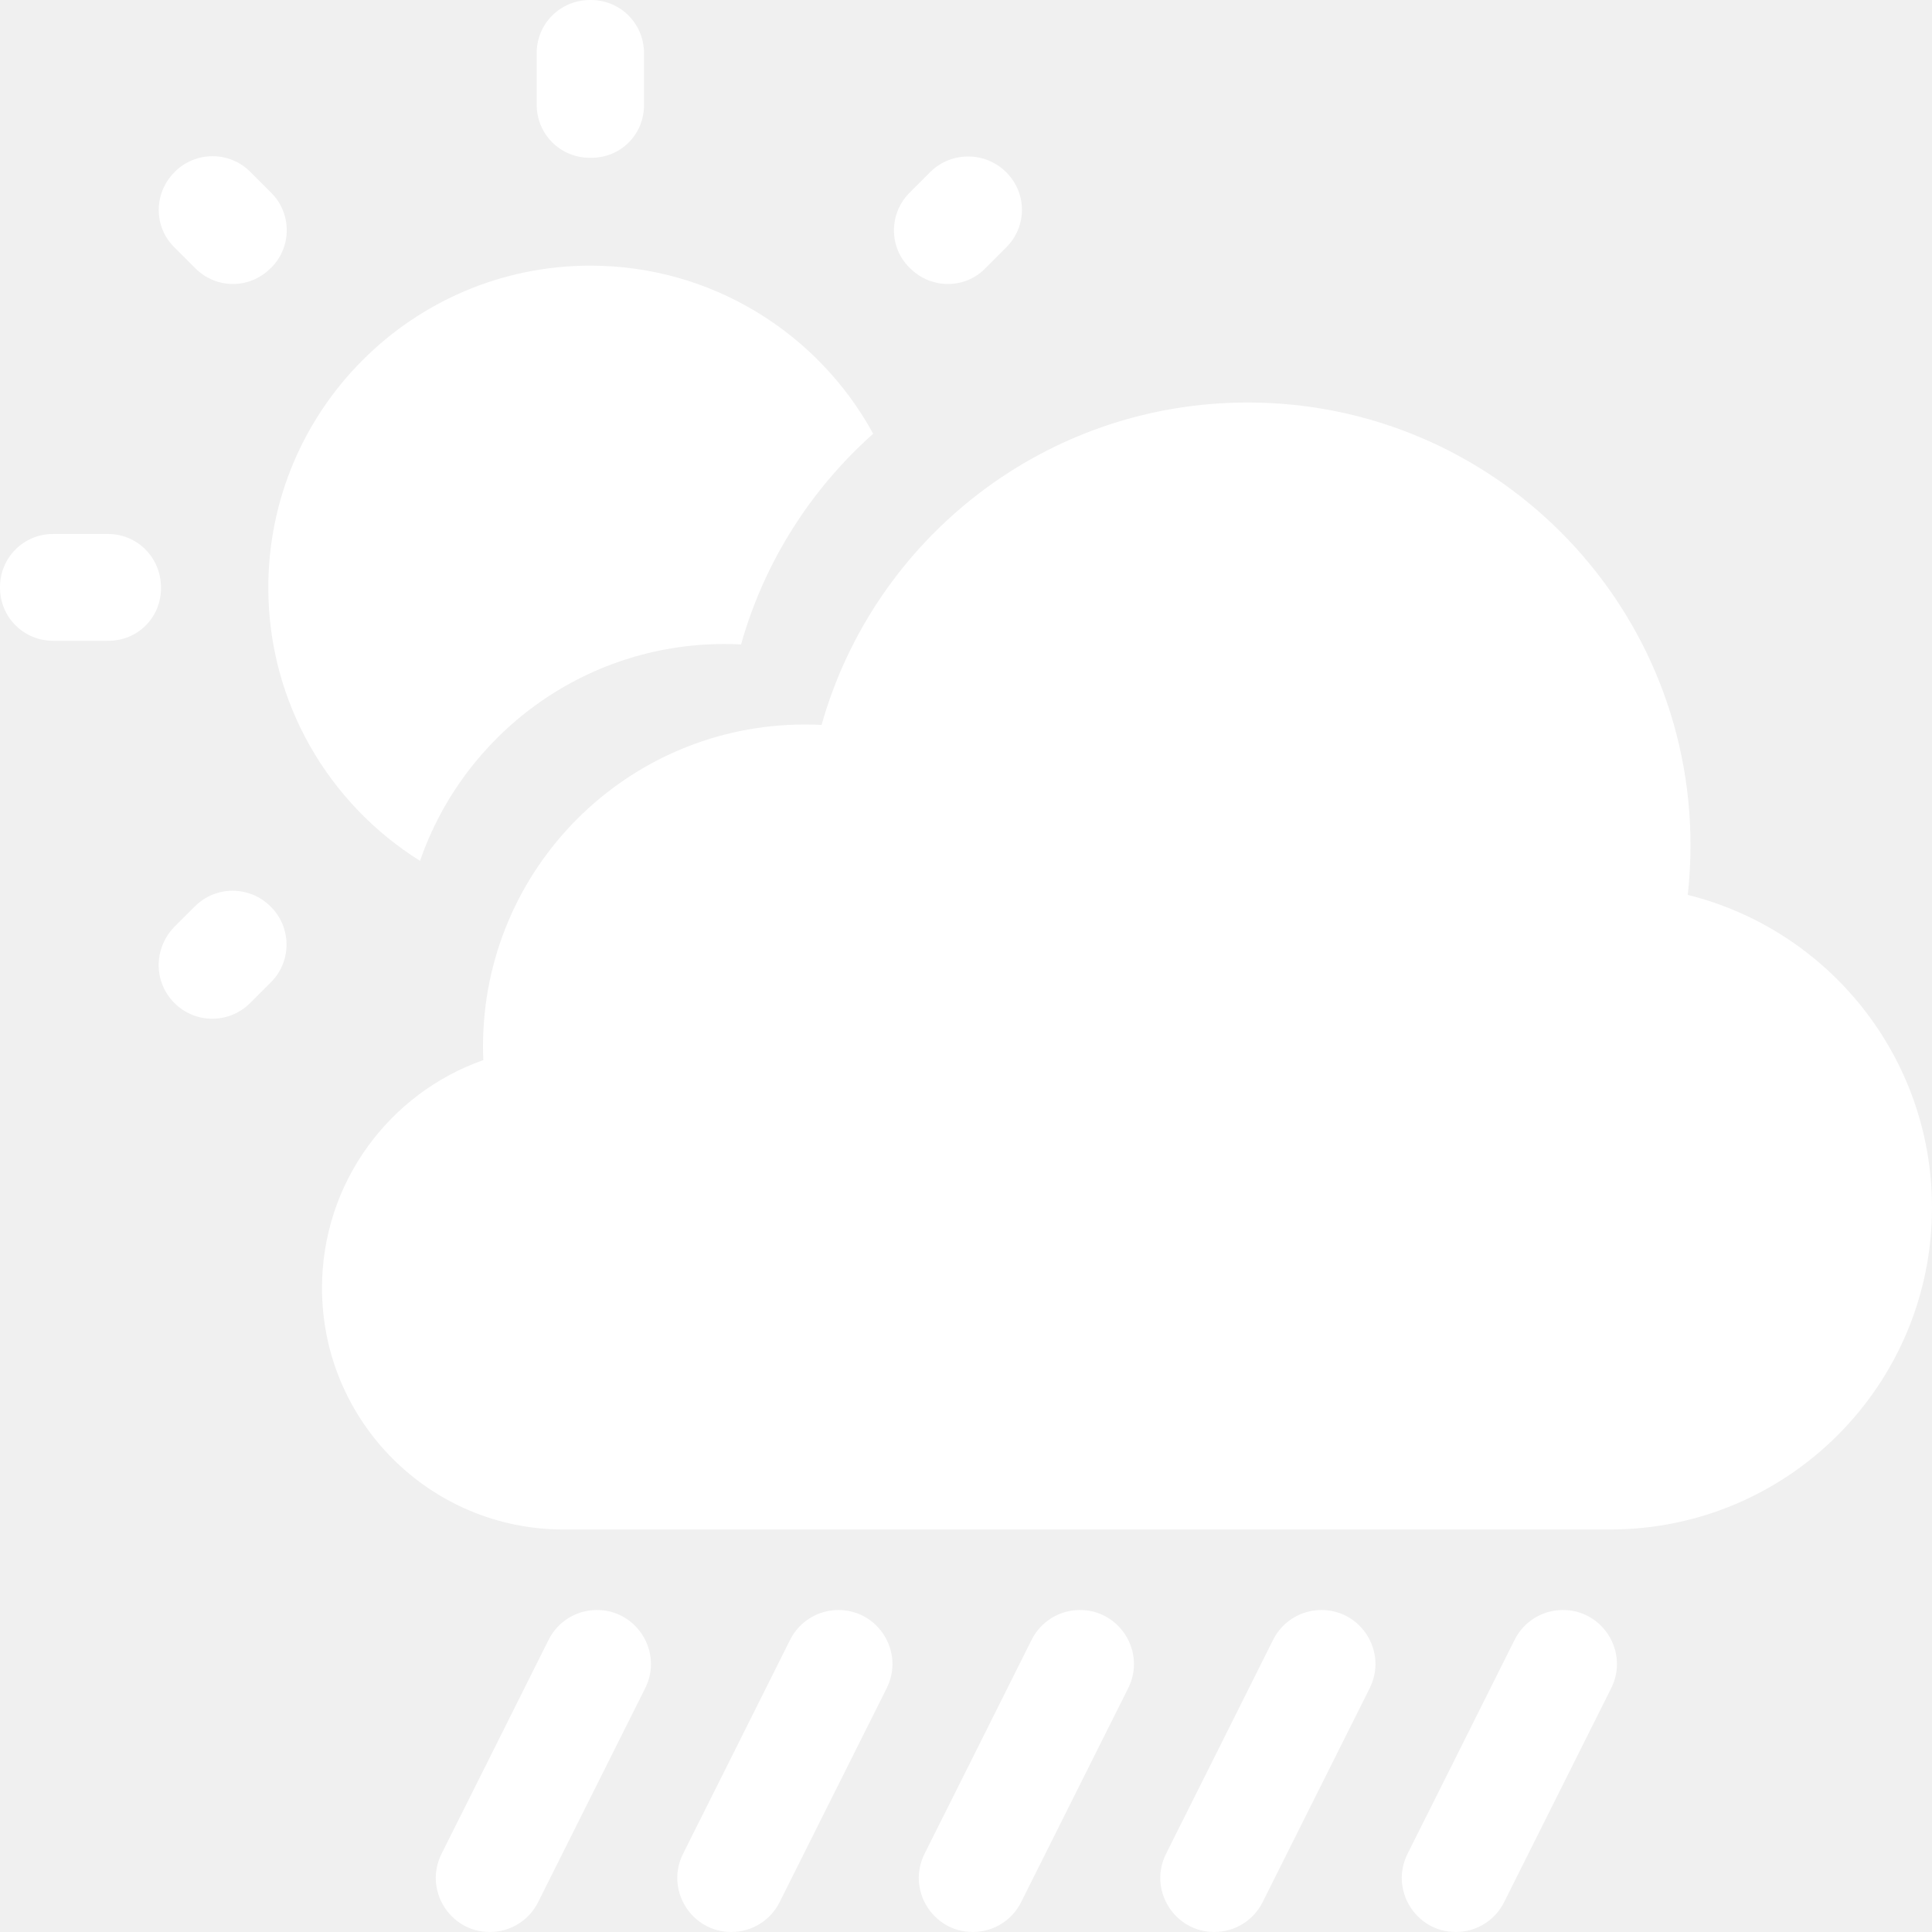
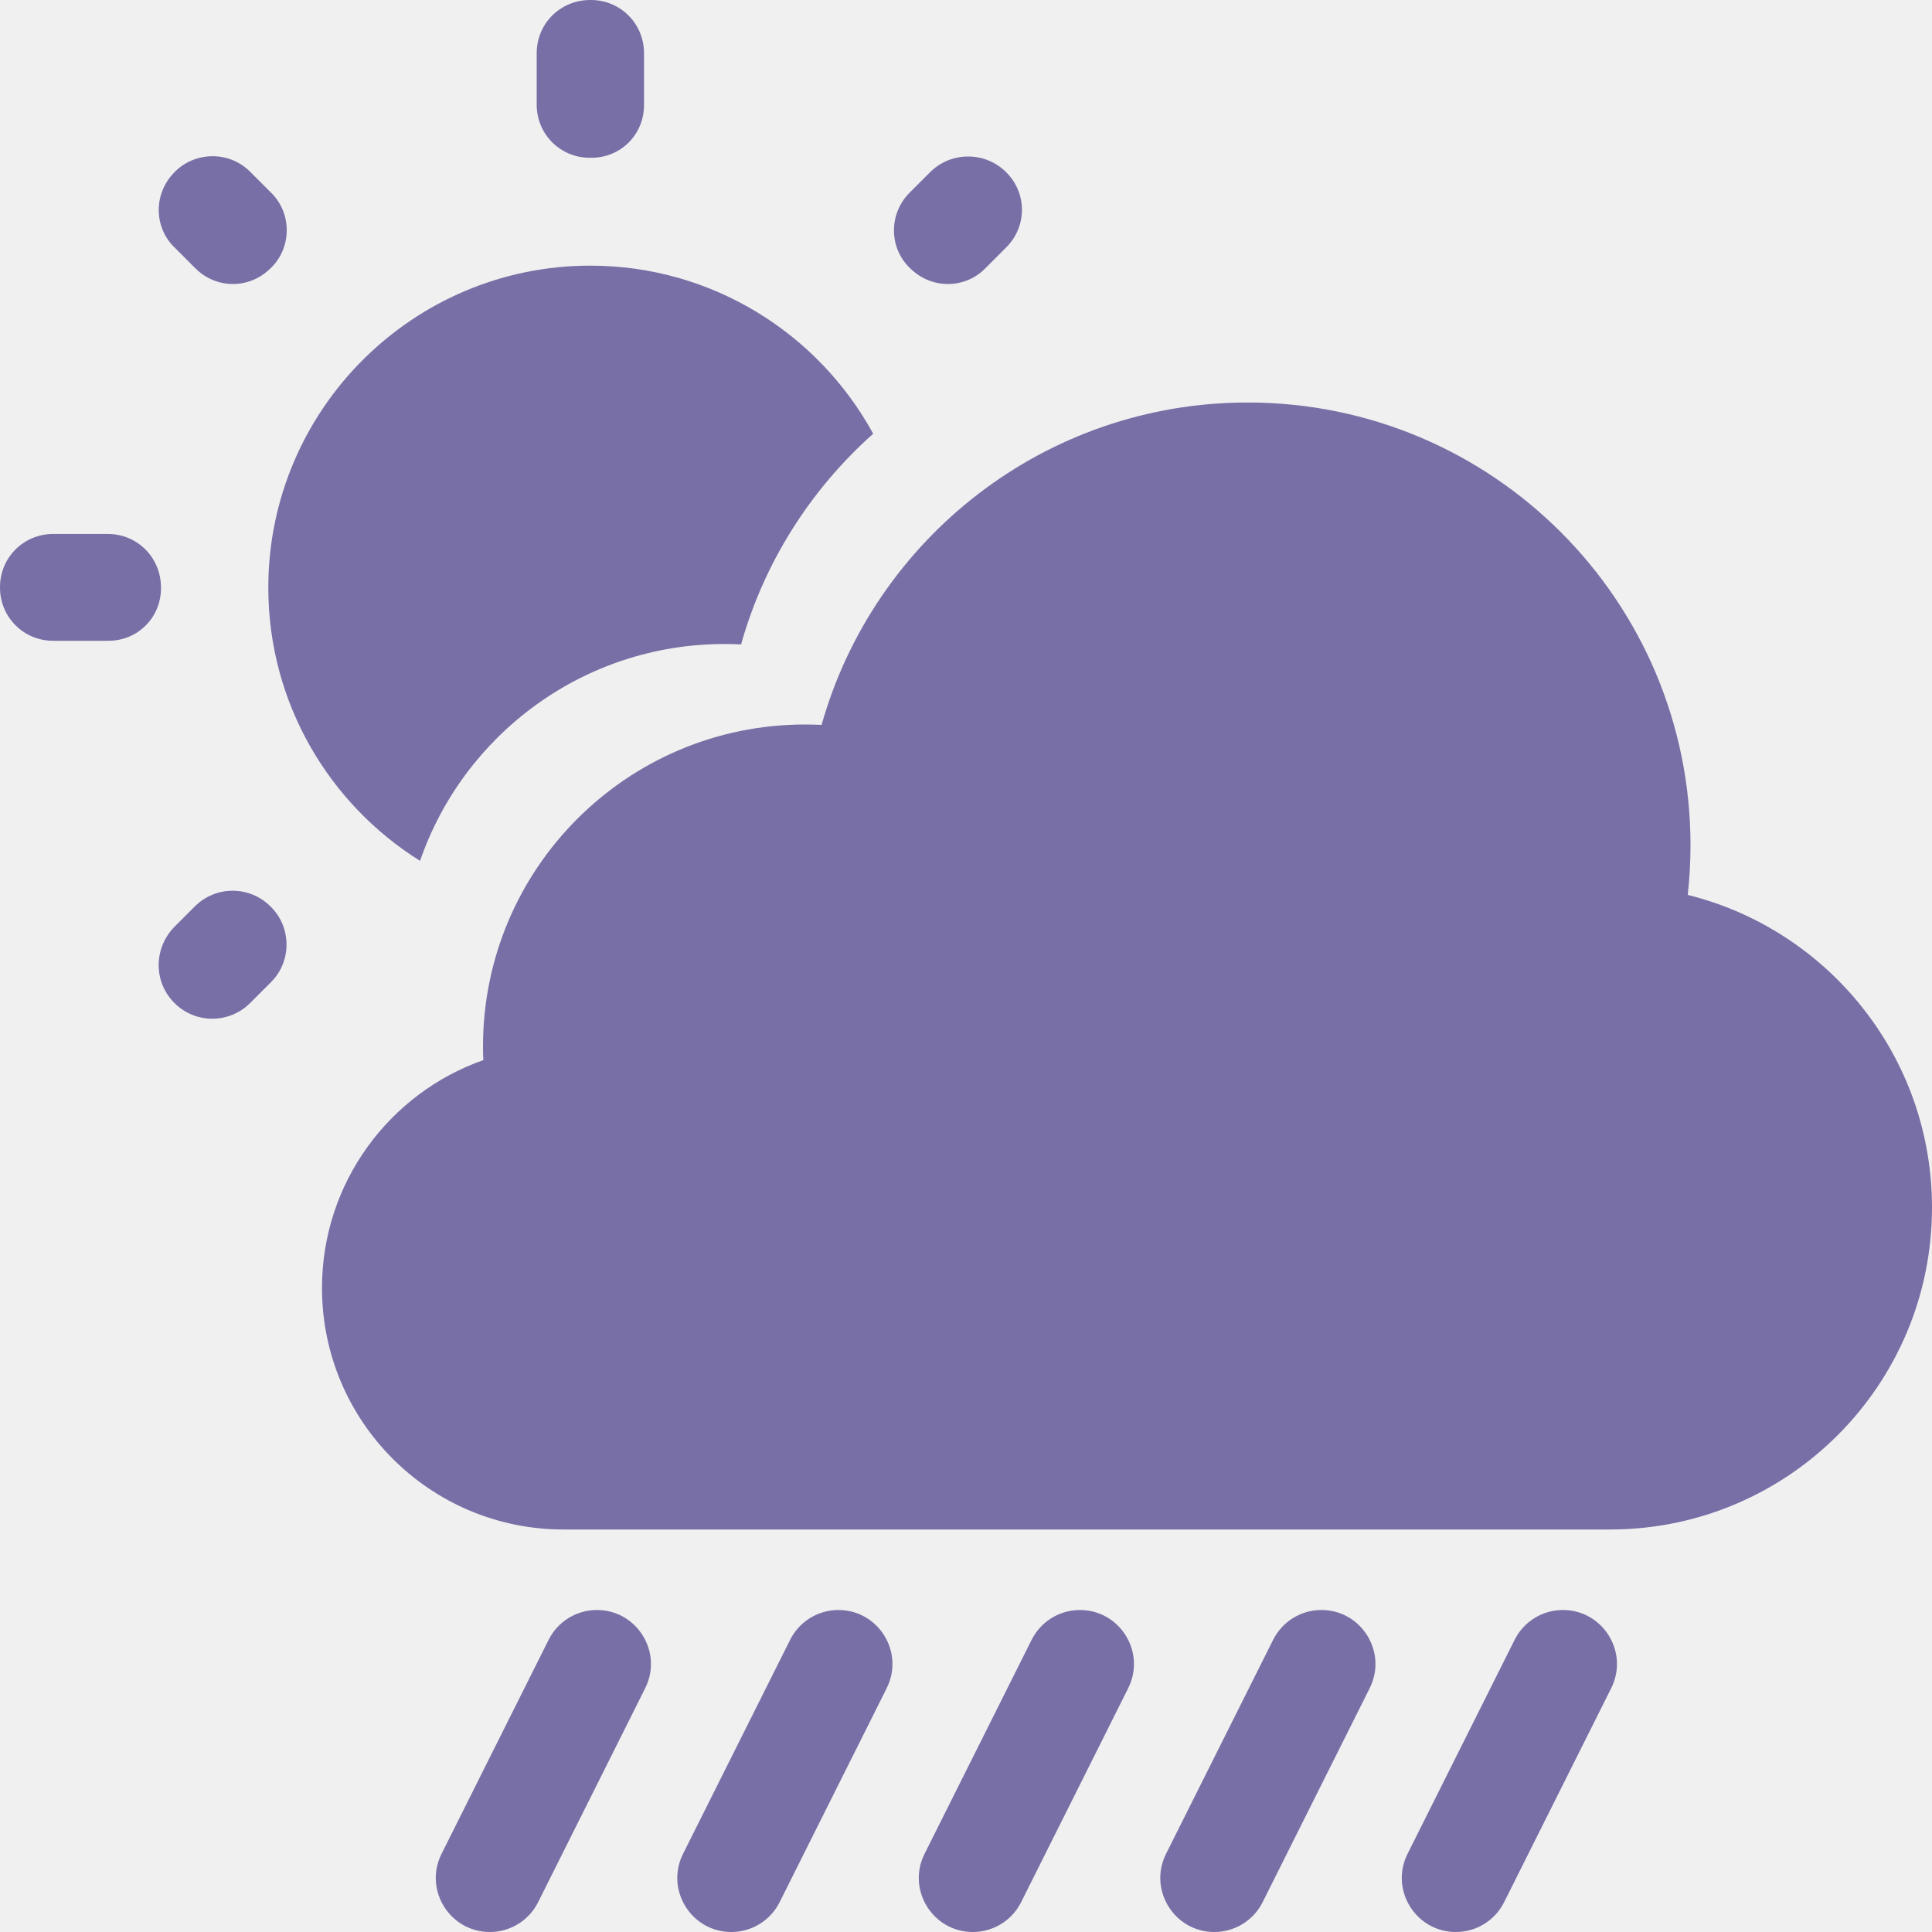
<svg xmlns="http://www.w3.org/2000/svg" width="24" height="24" viewBox="0 0 24 24" fill="none">
  <g clip-path="url(#clip0_2_3056)">
-     <path d="M3.107 2.133L3.367 2.393C3.627 2.647 3.627 3.073 3.367 3.327L3.36 3.333C3.1 3.593 2.687 3.593 2.427 3.333L2.167 3.073C1.907 2.82 1.907 2.4 2.167 2.14L2.173 2.133C2.427 1.88 2.847 1.873 3.107 2.133Z" fill="white" />
-     <path d="M0.66 6.633H1.34C1.707 6.633 2 6.927 2 7.3V7.307C2 7.673 1.707 7.967 1.333 7.96H0.66C0.293 7.96 0 7.667 0 7.3V7.293C0 6.927 0.293 6.633 0.66 6.633Z" fill="white" />
-     <path d="M7.333 0H7.34C7.707 0 8 0.293 8 0.66V1.307C8 1.673 7.707 1.967 7.333 1.96H7.327C6.96 1.96 6.667 1.667 6.667 1.3V0.66C6.667 0.293 6.96 0 7.333 0Z" fill="white" />
-     <path d="M11.56 2.133C11.82 1.88 12.24 1.88 12.5 2.14C12.76 2.4 12.76 2.813 12.5 3.073L12.24 3.333C11.987 3.593 11.567 3.593 11.307 3.333L11.3 3.327C11.04 3.073 11.04 2.653 11.3 2.393L11.56 2.133Z" fill="white" />
-     <path d="M3.333 7.3C3.333 5.093 5.127 3.3 7.333 3.3C8.848 3.3 10.168 4.145 10.847 5.388C10.073 6.077 9.494 6.98 9.206 8.005C9.137 8.002 9.069 8 9 8C7.248 8 5.759 9.126 5.218 10.694C4.087 9.987 3.333 8.73 3.333 7.3Z" fill="white" />
-     <path d="M3.107 12.46C2.847 12.72 2.427 12.72 2.167 12.46C1.907 12.2 1.907 11.787 2.16 11.52L2.42 11.26C2.68 11 3.1 11 3.36 11.26L3.367 11.267C3.62 11.52 3.627 11.94 3.367 12.2L3.107 12.46Z" fill="white" />
-     <path d="M20 19H7C5.343 19 4 17.657 4 16C4 14.693 4.836 13.58 6.004 13.169C6.001 13.113 6 13.057 6 13C6 10.791 7.791 9 10 9C10.069 9 10.137 9.002 10.206 9.005C10.857 6.694 12.981 5 15.5 5C18.538 5 21 7.462 21 10.5C21 10.709 20.988 10.915 20.966 11.117C22.708 11.549 24 13.124 24 15C24 17.209 22.209 19 20 19Z" fill="white" />
-     <path d="M7.415 20C7.16 20 6.928 20.144 6.815 20.371L5.485 23.029C5.262 23.475 5.587 24 6.085 24C6.34 24 6.572 23.856 6.685 23.629L8.015 20.971C8.238 20.525 7.913 20 7.415 20Z" fill="white" />
-     <path d="M10.415 20C10.161 20 9.928 20.144 9.815 20.371L8.485 23.029C8.262 23.475 8.587 24 9.085 24C9.339 24 9.572 23.856 9.685 23.629L11.015 20.971C11.238 20.525 10.913 20 10.415 20Z" fill="white" />
-     <path d="M16.415 20C16.913 20 17.238 20.525 17.015 20.971L15.685 23.629C15.572 23.856 15.339 24 15.085 24C14.587 24 14.262 23.475 14.485 23.029L15.815 20.371C15.928 20.144 16.16 20 16.415 20Z" fill="white" />
-     <path d="M19.415 20C19.16 20 18.928 20.144 18.815 20.371L17.485 23.029C17.262 23.475 17.587 24 18.085 24C18.34 24 18.572 23.856 18.685 23.629L20.015 20.971C20.238 20.525 19.913 20 19.415 20Z" fill="white" />
-     <path d="M13.415 20C13.913 20 14.238 20.525 14.015 20.971L12.685 23.629C12.572 23.856 12.339 24 12.085 24C11.587 24 11.262 23.475 11.485 23.029L12.815 20.371C12.928 20.144 13.161 20 13.415 20Z" fill="white" />
+     <path d="M3.107 2.133L3.367 2.393C3.627 2.647 3.627 3.073 3.367 3.327L3.36 3.333C3.1 3.593 2.687 3.593 2.427 3.333L2.167 3.073C1.907 2.82 1.907 2.4 2.167 2.14L2.173 2.133C2.427 1.88 2.847 1.873 3.107 2.133Z" fill="#786fa6" />
+     <path d="M0.66 6.633H1.34C1.707 6.633 2 6.927 2 7.3V7.307C2 7.673 1.707 7.967 1.333 7.96H0.66C0.293 7.96 0 7.667 0 7.3V7.293C0 6.927 0.293 6.633 0.66 6.633Z" fill="#786fa6" />
+     <path d="M7.333 0H7.34C7.707 0 8 0.293 8 0.66V1.307C8 1.673 7.707 1.967 7.333 1.96H7.327C6.96 1.96 6.667 1.667 6.667 1.3V0.66C6.667 0.293 6.96 0 7.333 0Z" fill="#786fa6" />
+     <path d="M11.56 2.133C11.82 1.88 12.24 1.88 12.5 2.14C12.76 2.4 12.76 2.813 12.5 3.073L12.24 3.333C11.987 3.593 11.567 3.593 11.307 3.333L11.3 3.327C11.04 3.073 11.04 2.653 11.3 2.393L11.56 2.133Z" fill="#786fa6" />
+     <path d="M3.333 7.3C3.333 5.093 5.127 3.3 7.333 3.3C8.848 3.3 10.168 4.145 10.847 5.388C10.073 6.077 9.494 6.98 9.206 8.005C9.137 8.002 9.069 8 9 8C7.248 8 5.759 9.126 5.218 10.694C4.087 9.987 3.333 8.73 3.333 7.3Z" fill="#786fa6" />
+     <path d="M3.107 12.46C2.847 12.72 2.427 12.72 2.167 12.46C1.907 12.2 1.907 11.787 2.16 11.52L2.42 11.26C2.68 11 3.1 11 3.36 11.26L3.367 11.267C3.62 11.52 3.627 11.94 3.367 12.2L3.107 12.46Z" fill="#786fa6" />
+     <path d="M20 19H7C5.343 19 4 17.657 4 16C4 14.693 4.836 13.58 6.004 13.169C6.001 13.113 6 13.057 6 13C6 10.791 7.791 9 10 9C10.069 9 10.137 9.002 10.206 9.005C10.857 6.694 12.981 5 15.5 5C18.538 5 21 7.462 21 10.5C21 10.709 20.988 10.915 20.966 11.117C22.708 11.549 24 13.124 24 15C24 17.209 22.209 19 20 19Z" fill="#786fa6" />
+     <path d="M7.415 20C7.16 20 6.928 20.144 6.815 20.371L5.485 23.029C5.262 23.475 5.587 24 6.085 24C6.34 24 6.572 23.856 6.685 23.629L8.015 20.971C8.238 20.525 7.913 20 7.415 20Z" fill="#786fa6" />
+     <path d="M10.415 20C10.161 20 9.928 20.144 9.815 20.371L8.485 23.029C8.262 23.475 8.587 24 9.085 24C9.339 24 9.572 23.856 9.685 23.629L11.015 20.971C11.238 20.525 10.913 20 10.415 20Z" fill="#786fa6" />
+     <path d="M16.415 20C16.913 20 17.238 20.525 17.015 20.971L15.685 23.629C15.572 23.856 15.339 24 15.085 24C14.587 24 14.262 23.475 14.485 23.029L15.815 20.371C15.928 20.144 16.16 20 16.415 20Z" fill="#786fa6" />
+     <path d="M19.415 20C19.16 20 18.928 20.144 18.815 20.371L17.485 23.029C17.262 23.475 17.587 24 18.085 24C18.34 24 18.572 23.856 18.685 23.629L20.015 20.971C20.238 20.525 19.913 20 19.415 20Z" fill="#786fa6" />
+     <path d="M13.415 20C13.913 20 14.238 20.525 14.015 20.971L12.685 23.629C12.572 23.856 12.339 24 12.085 24C11.587 24 11.262 23.475 11.485 23.029L12.815 20.371C12.928 20.144 13.161 20 13.415 20Z" fill="#786fa6" />
  </g>
  <defs>
    <clipPath id="clip0_2_3056">
-       <rect width="24" height="24" fill="white" />
+       <rect width="24" height="24" fill="#786fa6" />
    </clipPath>
  </defs>
</svg>
